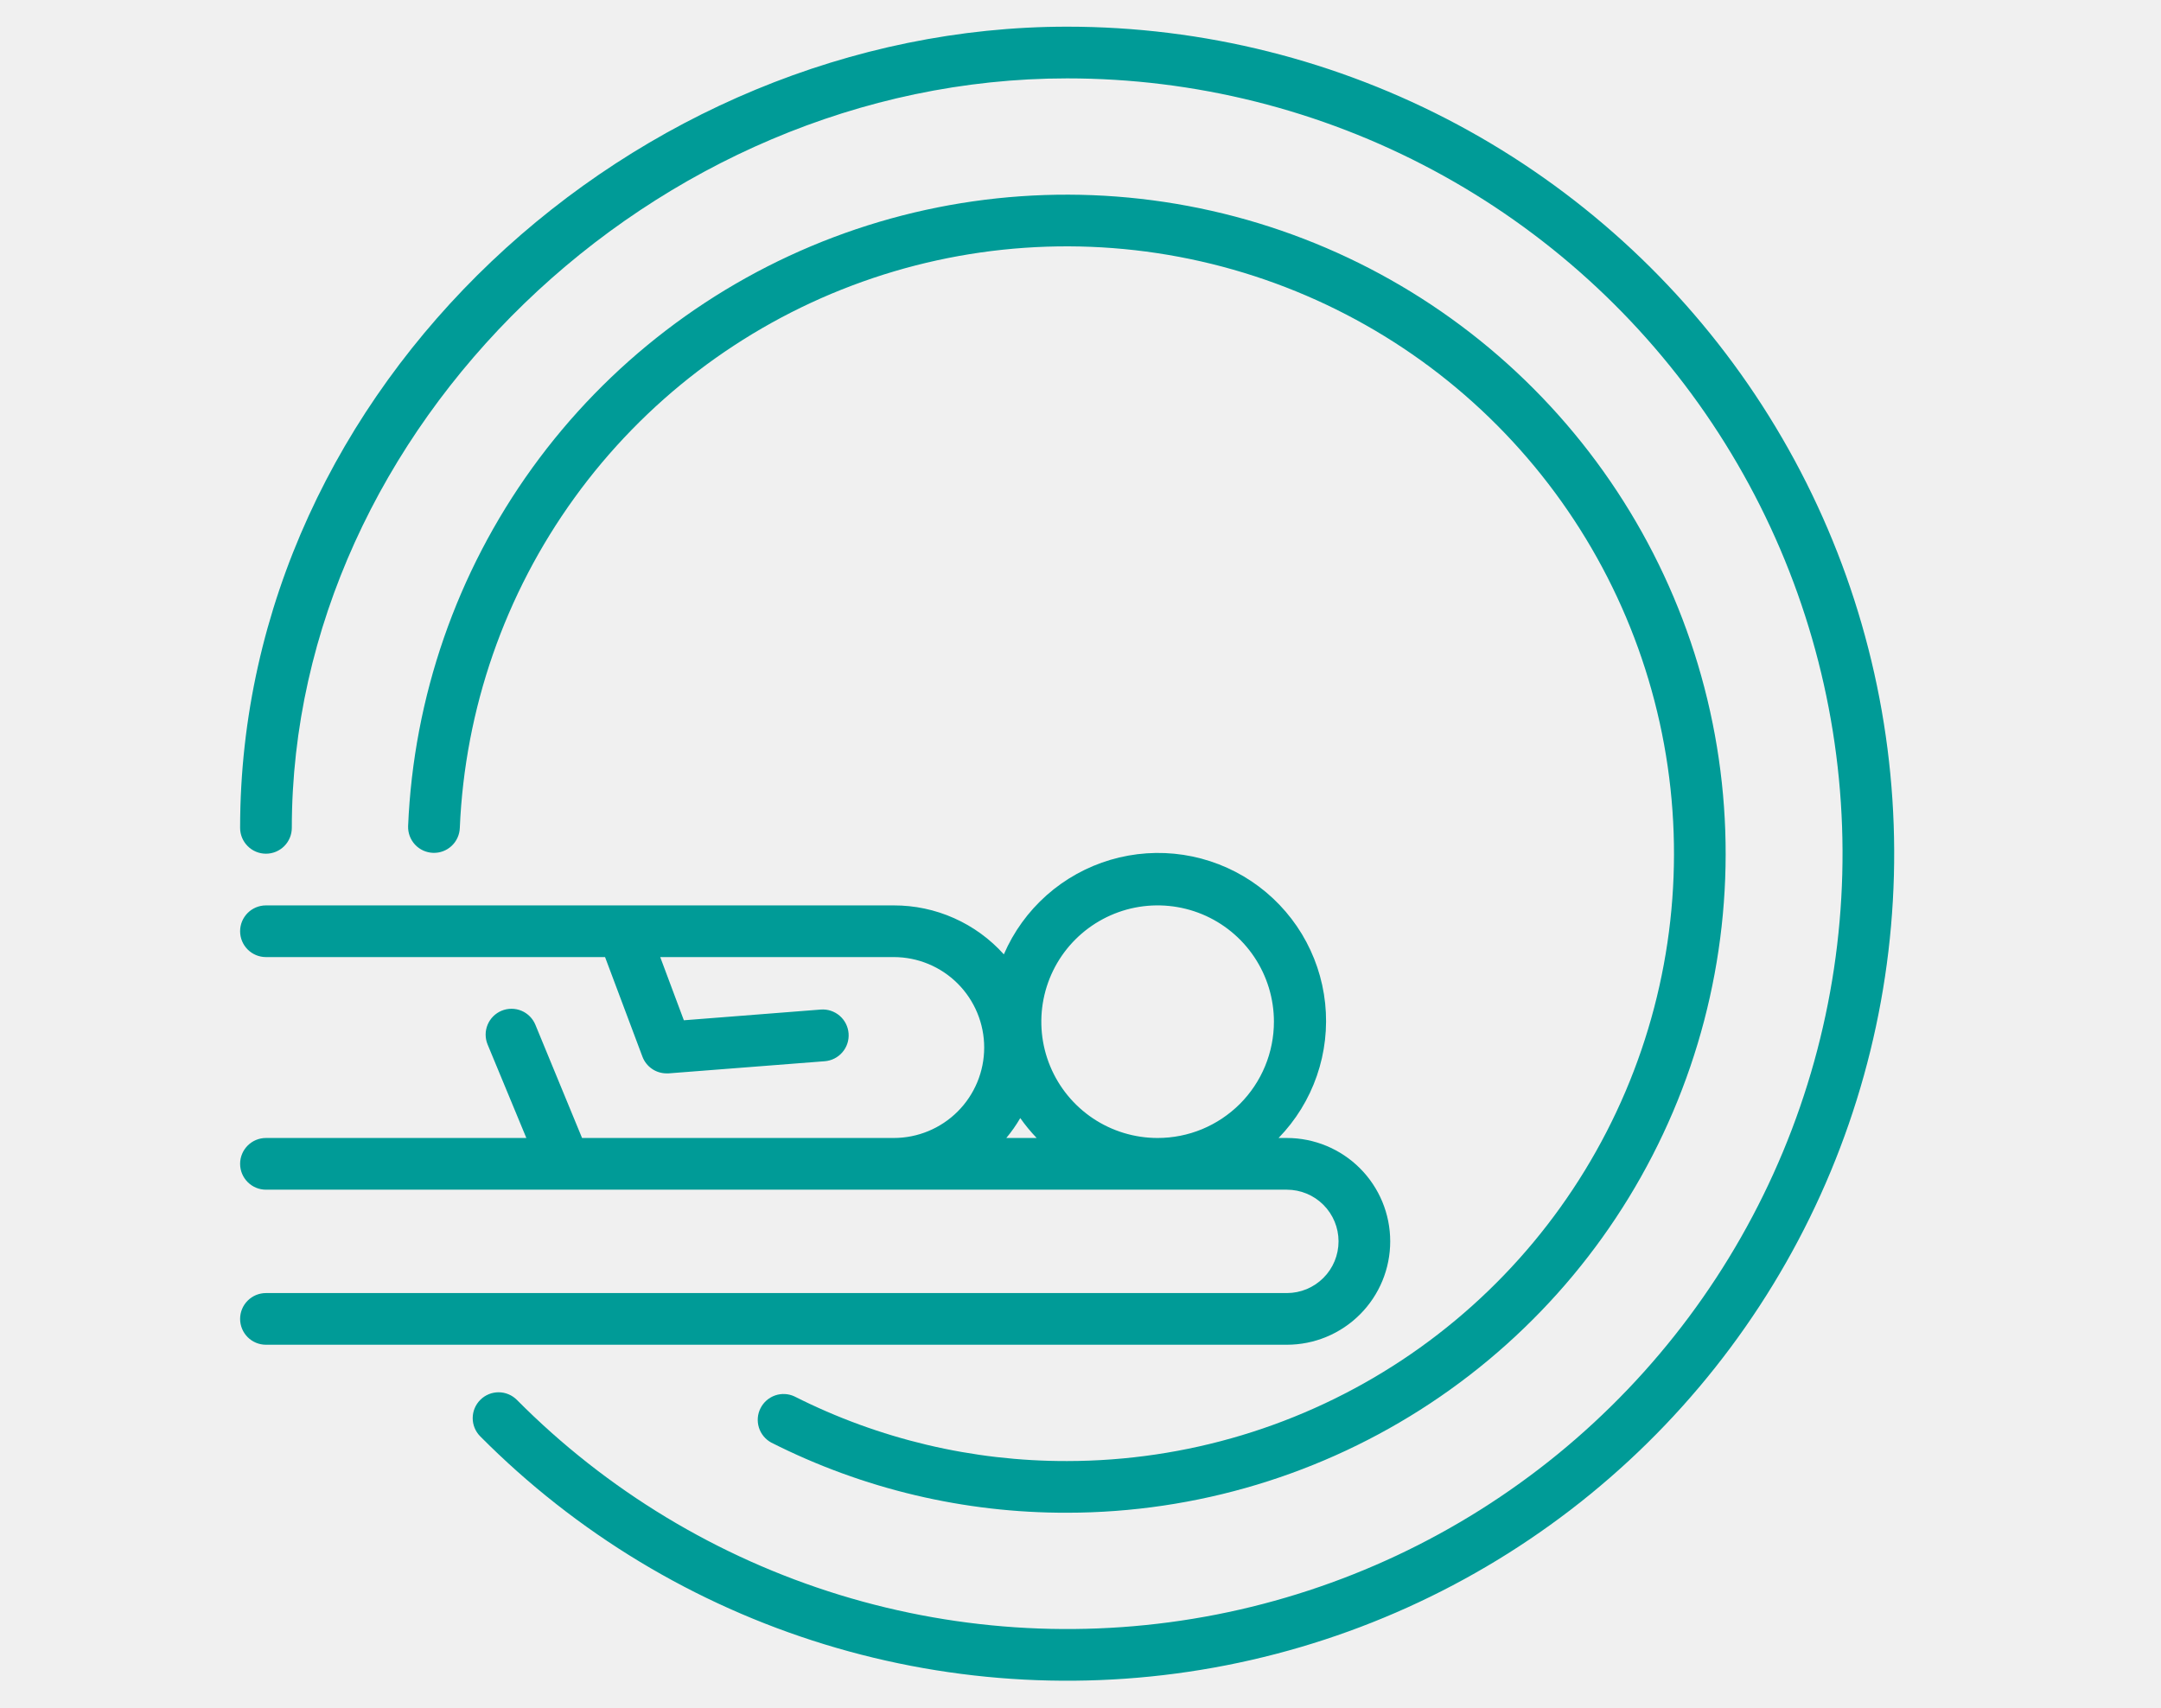
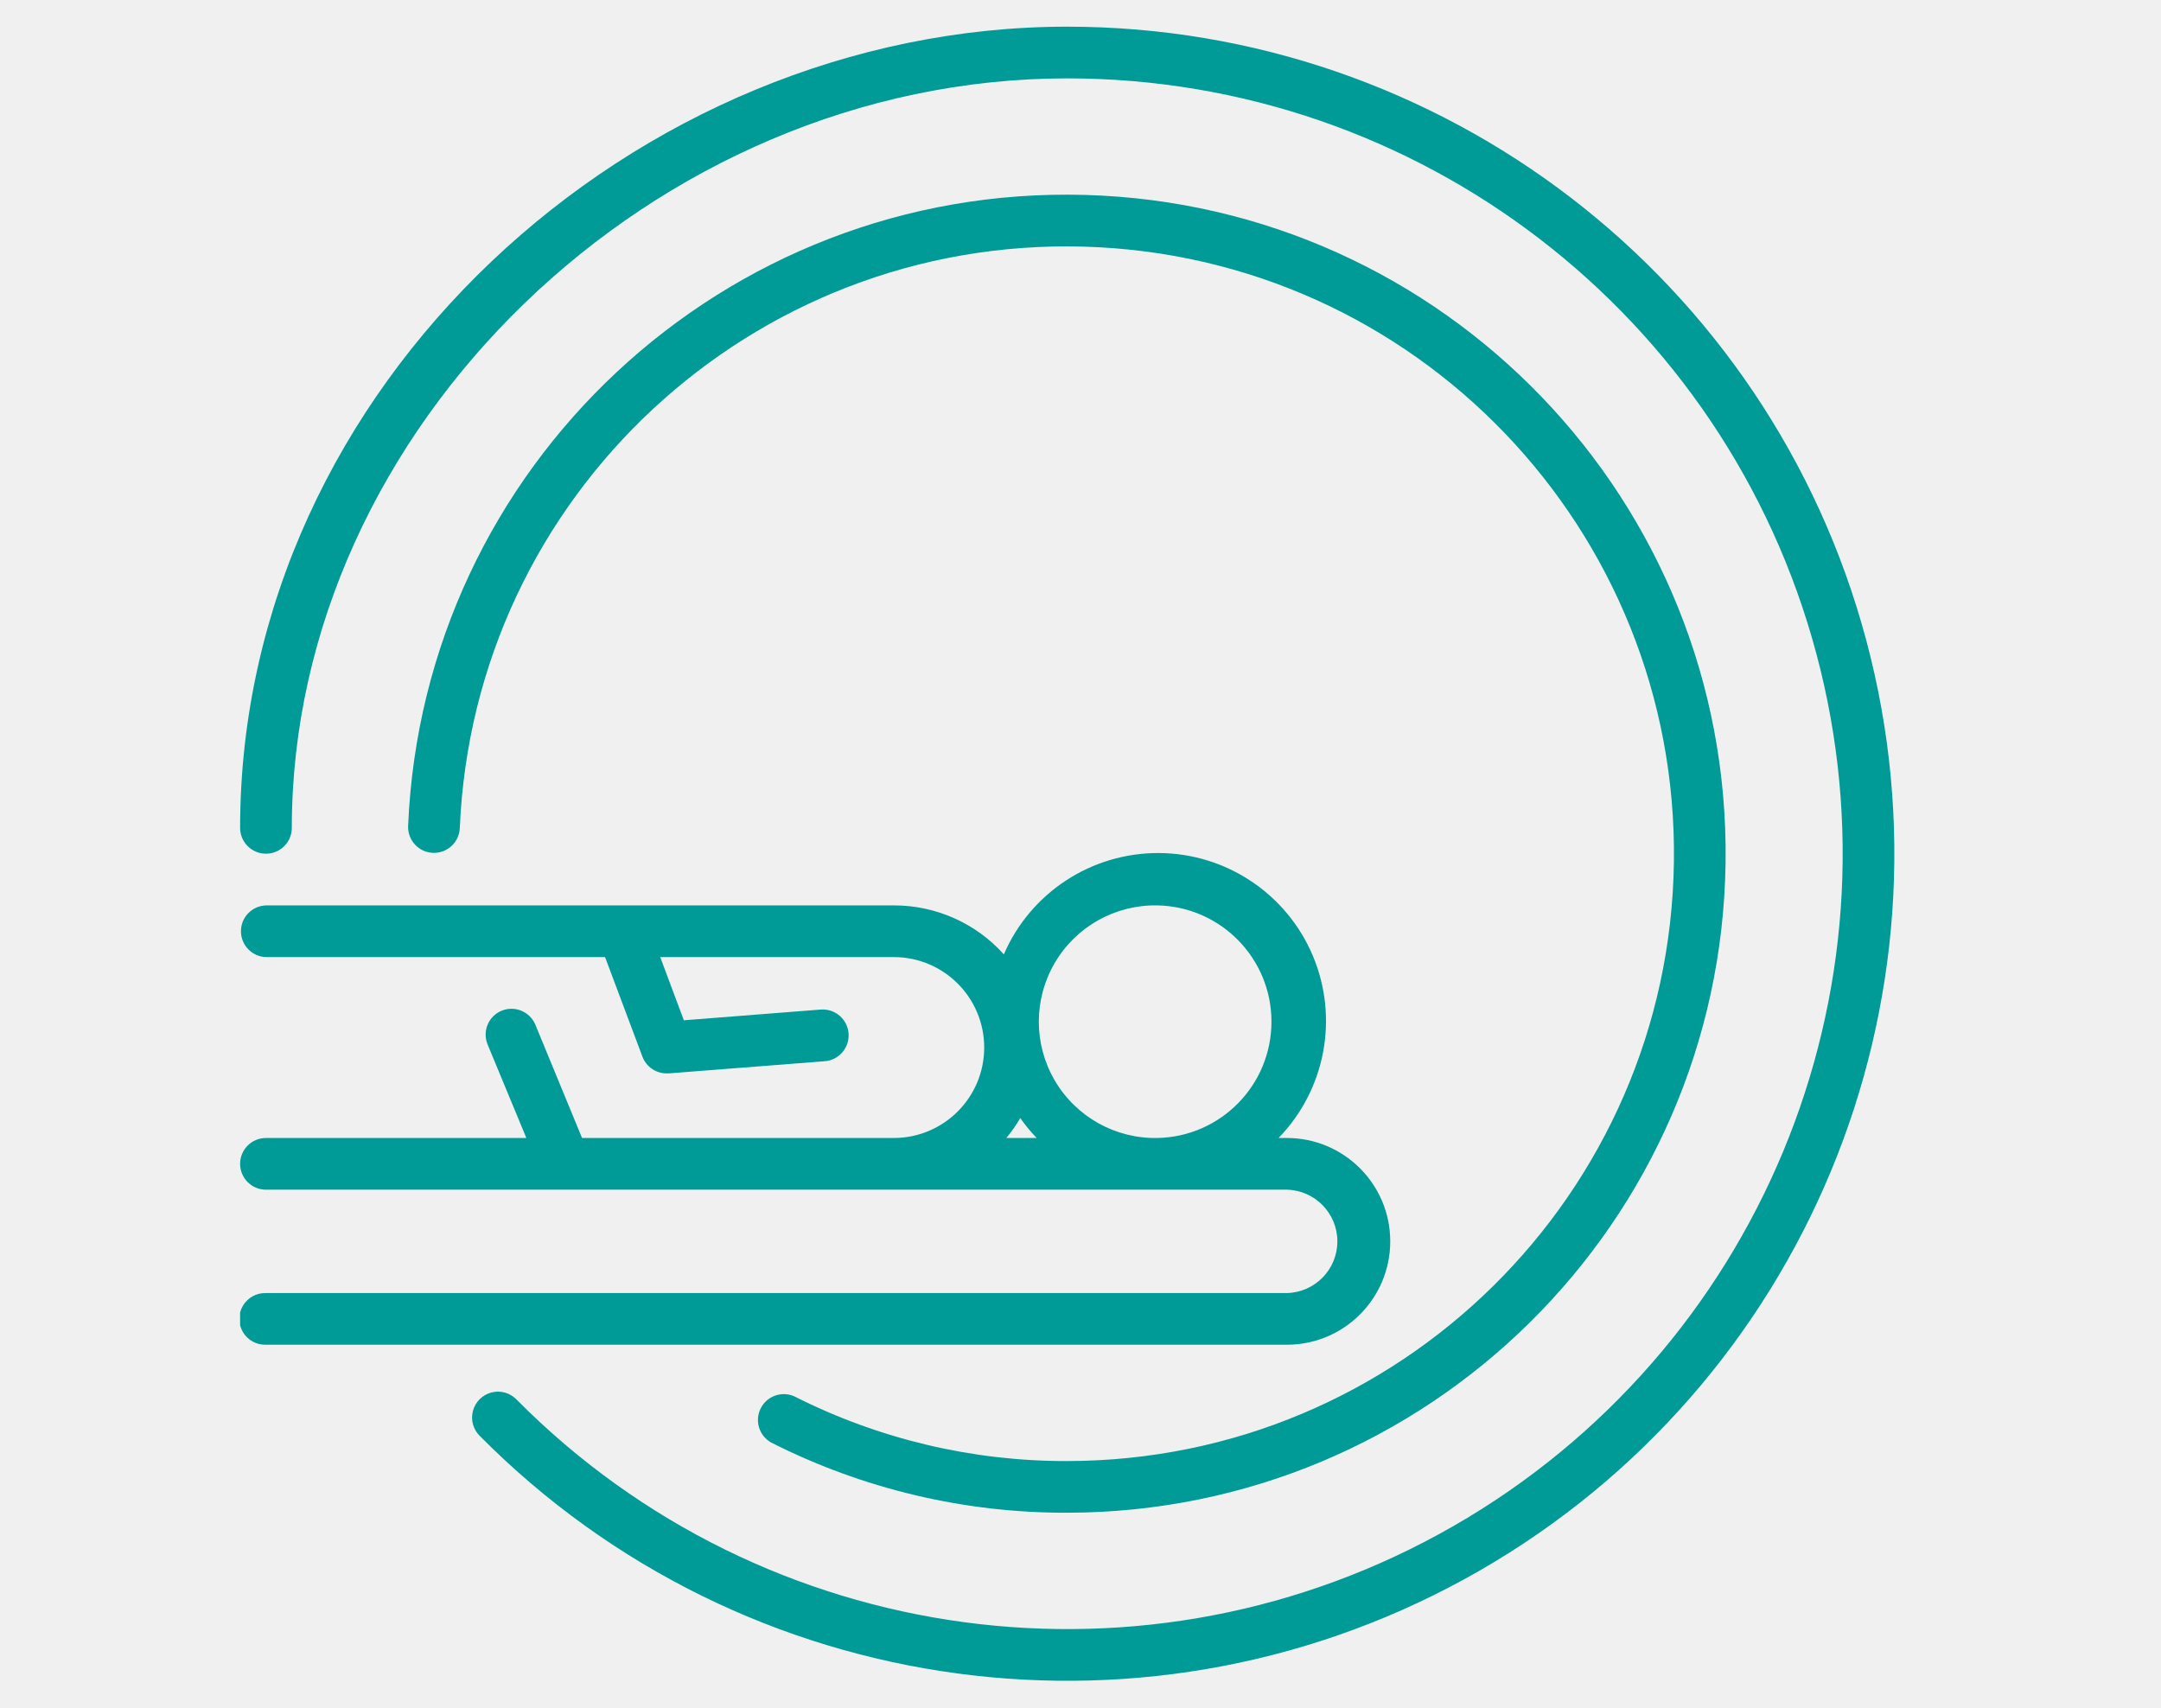
- <svg xmlns="http://www.w3.org/2000/svg" width="81" height="64" viewBox="0 0 81 64" fill="none">
-   <g clip-path="url(#clip0_801_698)">
-     <path d="M40 1C23.807 1 9 14.446 9 31.031C9 31.288 9.102 31.535 9.284 31.716C9.465 31.898 9.712 32 9.969 32C10.226 32 10.472 31.898 10.654 31.716C10.835 31.535 10.938 31.288 10.938 31.031C10.938 16.064 24.5 2.938 40 2.938C44.784 2.937 49.494 4.118 53.712 6.375C57.93 8.632 61.526 11.895 64.18 15.875C66.834 19.855 68.465 24.429 68.927 29.191C69.39 33.952 68.67 38.754 66.831 43.171C64.992 47.587 62.092 51.481 58.387 54.508C54.682 57.534 50.287 59.599 45.593 60.52C40.898 61.44 36.049 61.187 31.475 59.784C26.902 58.38 22.746 55.87 19.375 52.474C19.194 52.292 18.948 52.189 18.691 52.188C18.434 52.187 18.187 52.289 18.005 52.47C17.822 52.651 17.719 52.897 17.718 53.154C17.717 53.411 17.819 53.658 18 53.84C21.595 57.462 26.028 60.14 30.906 61.636C35.785 63.133 40.957 63.403 45.964 62.421C50.972 61.439 55.659 59.236 59.611 56.008C63.563 52.78 66.657 48.626 68.618 43.915C70.579 39.205 71.348 34.083 70.854 29.004C70.361 23.925 68.622 19.046 65.791 14.801C62.96 10.556 59.125 7.075 54.626 4.667C50.127 2.26 45.103 1 40 1Z" fill="#009B97" />
-     <path d="M40.001 54.766C36.45 54.775 32.949 53.945 29.78 52.344C29.552 52.237 29.291 52.224 29.053 52.306C28.816 52.389 28.619 52.561 28.506 52.786C28.392 53.01 28.371 53.27 28.446 53.511C28.521 53.751 28.687 53.953 28.908 54.073C32.346 55.813 36.147 56.714 40.001 56.703C44.842 56.699 49.575 55.272 53.612 52.601C57.649 49.929 60.812 46.131 62.708 41.676C64.604 37.222 65.15 32.309 64.278 27.548C63.405 22.786 61.153 18.386 57.8 14.893C54.448 11.401 50.143 8.97 45.421 7.904C40.699 6.837 35.768 7.182 31.24 8.894C26.712 10.607 22.787 13.612 19.953 17.536C17.118 21.461 15.5 26.131 15.297 30.968C15.289 31.225 15.383 31.475 15.559 31.663C15.735 31.85 15.978 31.96 16.235 31.968C16.492 31.977 16.741 31.883 16.929 31.707C17.116 31.531 17.227 31.288 17.235 31.031C17.425 26.575 18.919 22.272 21.534 18.658C24.148 15.044 27.766 12.277 31.939 10.702C36.112 9.126 40.656 8.811 45.006 9.796C49.356 10.781 53.322 13.022 56.409 16.241C59.497 19.46 61.571 23.515 62.374 27.903C63.177 32.291 62.673 36.817 60.925 40.921C59.177 45.025 56.262 48.525 52.542 50.986C48.822 53.447 44.461 54.762 40.001 54.766Z" fill="#009B97" />
-     <path d="M52.109 46.531C52.109 45.504 51.701 44.518 50.974 43.791C50.248 43.065 49.262 42.656 48.234 42.656H47.924C48.568 41.994 49.058 41.199 49.359 40.326C49.661 39.453 49.767 38.525 49.67 37.607C49.573 36.688 49.275 35.803 48.798 35.012C48.32 34.222 47.675 33.547 46.907 33.033C46.139 32.52 45.268 32.182 44.355 32.043C43.443 31.904 42.511 31.968 41.625 32.229C40.739 32.491 39.922 32.944 39.231 33.556C38.54 34.169 37.992 34.926 37.627 35.773C37.107 35.194 36.47 34.731 35.759 34.415C35.048 34.098 34.278 33.936 33.5 33.938H9.969C9.712 33.938 9.465 34.04 9.284 34.221C9.102 34.403 9 34.649 9 34.906C9 35.163 9.102 35.41 9.284 35.591C9.465 35.773 9.712 35.875 9.969 35.875H22.679L24.079 39.605C24.148 39.789 24.271 39.949 24.433 40.061C24.595 40.174 24.787 40.234 24.984 40.234H25.062L30.913 39.779C31.17 39.759 31.409 39.638 31.576 39.442C31.744 39.247 31.827 38.992 31.807 38.735C31.787 38.478 31.666 38.24 31.47 38.072C31.274 37.905 31.02 37.822 30.763 37.842L25.633 38.244L24.747 35.875H33.5C34.399 35.875 35.261 36.232 35.897 36.868C36.533 37.504 36.89 38.367 36.89 39.266C36.89 40.165 36.533 41.027 35.897 41.663C35.261 42.299 34.399 42.656 33.5 42.656H21.817L20.068 38.413C20.02 38.296 19.949 38.189 19.859 38.098C19.769 38.008 19.663 37.936 19.545 37.887C19.428 37.838 19.302 37.813 19.175 37.813C19.047 37.812 18.921 37.837 18.804 37.885C18.686 37.934 18.579 38.005 18.489 38.094C18.399 38.184 18.327 38.291 18.278 38.408C18.229 38.525 18.203 38.651 18.203 38.779C18.203 38.906 18.227 39.032 18.276 39.15L19.729 42.656H9.969C9.712 42.656 9.465 42.758 9.284 42.94C9.102 43.122 9 43.368 9 43.625C9 43.882 9.102 44.128 9.284 44.31C9.465 44.492 9.712 44.594 9.969 44.594H48.234C48.748 44.594 49.241 44.798 49.604 45.161C49.968 45.525 50.172 46.017 50.172 46.531C50.172 47.045 49.968 47.538 49.604 47.901C49.241 48.265 48.748 48.469 48.234 48.469H9.969C9.712 48.469 9.465 48.571 9.284 48.753C9.102 48.934 9 49.181 9 49.438C9 49.694 9.102 49.941 9.284 50.123C9.465 50.304 9.712 50.406 9.969 50.406H48.234C49.262 50.406 50.248 49.998 50.974 49.271C51.701 48.545 52.109 47.559 52.109 46.531ZM37.719 42.656C37.914 42.423 38.089 42.174 38.242 41.91C38.428 42.174 38.634 42.423 38.857 42.656H37.719ZM43.391 42.656C42.528 42.656 41.686 42.401 40.969 41.922C40.252 41.443 39.693 40.762 39.363 39.965C39.033 39.169 38.947 38.292 39.115 37.447C39.283 36.601 39.698 35.824 40.308 35.214C40.918 34.605 41.694 34.19 42.54 34.021C43.386 33.853 44.262 33.94 45.059 34.269C45.855 34.599 46.536 35.158 47.015 35.875C47.494 36.592 47.75 37.435 47.75 38.297C47.75 38.87 47.637 39.436 47.418 39.965C47.199 40.494 46.878 40.975 46.473 41.38C46.068 41.784 45.588 42.105 45.059 42.325C44.53 42.544 43.963 42.656 43.391 42.656Z" fill="#009B97" />
+ <svg xmlns="http://www.w3.org/2000/svg" width="81" height="64" fill="none">
+   <g clip-path="url(#clip0_801_698)" fill="#009B97">
+     <path d="M40 1C23.807 1 9 14.446 9 31.031a.969.969 0 101.938 0C10.938 16.064 24.5 2.938 40 2.938a29.063 29.063 0 11-20.625 49.536A.97.97 0 1018 53.841 31.001 31.001 0 1040 1z" />
+     <path d="M40 54.766a22.536 22.536 0 01-10.22-2.422.969.969 0 00-.872 1.729 24.417 24.417 0 0011.093 2.63 24.703 24.703 0 10-24.704-25.735.969.969 0 101.938.063A22.765 22.765 0 1140 54.766z" />
+     <path d="M52.11 46.531a3.875 3.875 0 00-3.876-3.875h-.31a6.296 6.296 0 10-10.297-6.883 5.526 5.526 0 00-4.127-1.835H9.969a.969.969 0 000 1.937h12.71l1.4 3.73a.97.97 0 00.905.63h.078l5.851-.456a.971.971 0 10-.15-1.937l-5.13.402-.886-2.369H33.5a3.39 3.39 0 110 6.781H21.817l-1.749-4.243a.971.971 0 00-1.264-.528.968.968 0 00-.528 1.265l1.453 3.506h-9.76a.969.969 0 100 1.938h38.265a1.938 1.938 0 010 3.875H9.97a.969.969 0 100 1.937h38.265a3.875 3.875 0 003.875-3.875zm-14.391-3.875c.195-.233.37-.482.523-.746.186.264.392.513.615.746h-1.138zm5.672 0a4.36 4.36 0 110-8.718 4.36 4.36 0 010 8.718z" />
  </g>
  <defs>
    <clipPath id="clip0_801_698">
-       <rect width="62" height="62" fill="white" transform="translate(9 1)" />
+       <path fill="#fff" transform="translate(9 1)" d="M0 0h62v62H0z" />
    </clipPath>
  </defs>
</svg>
